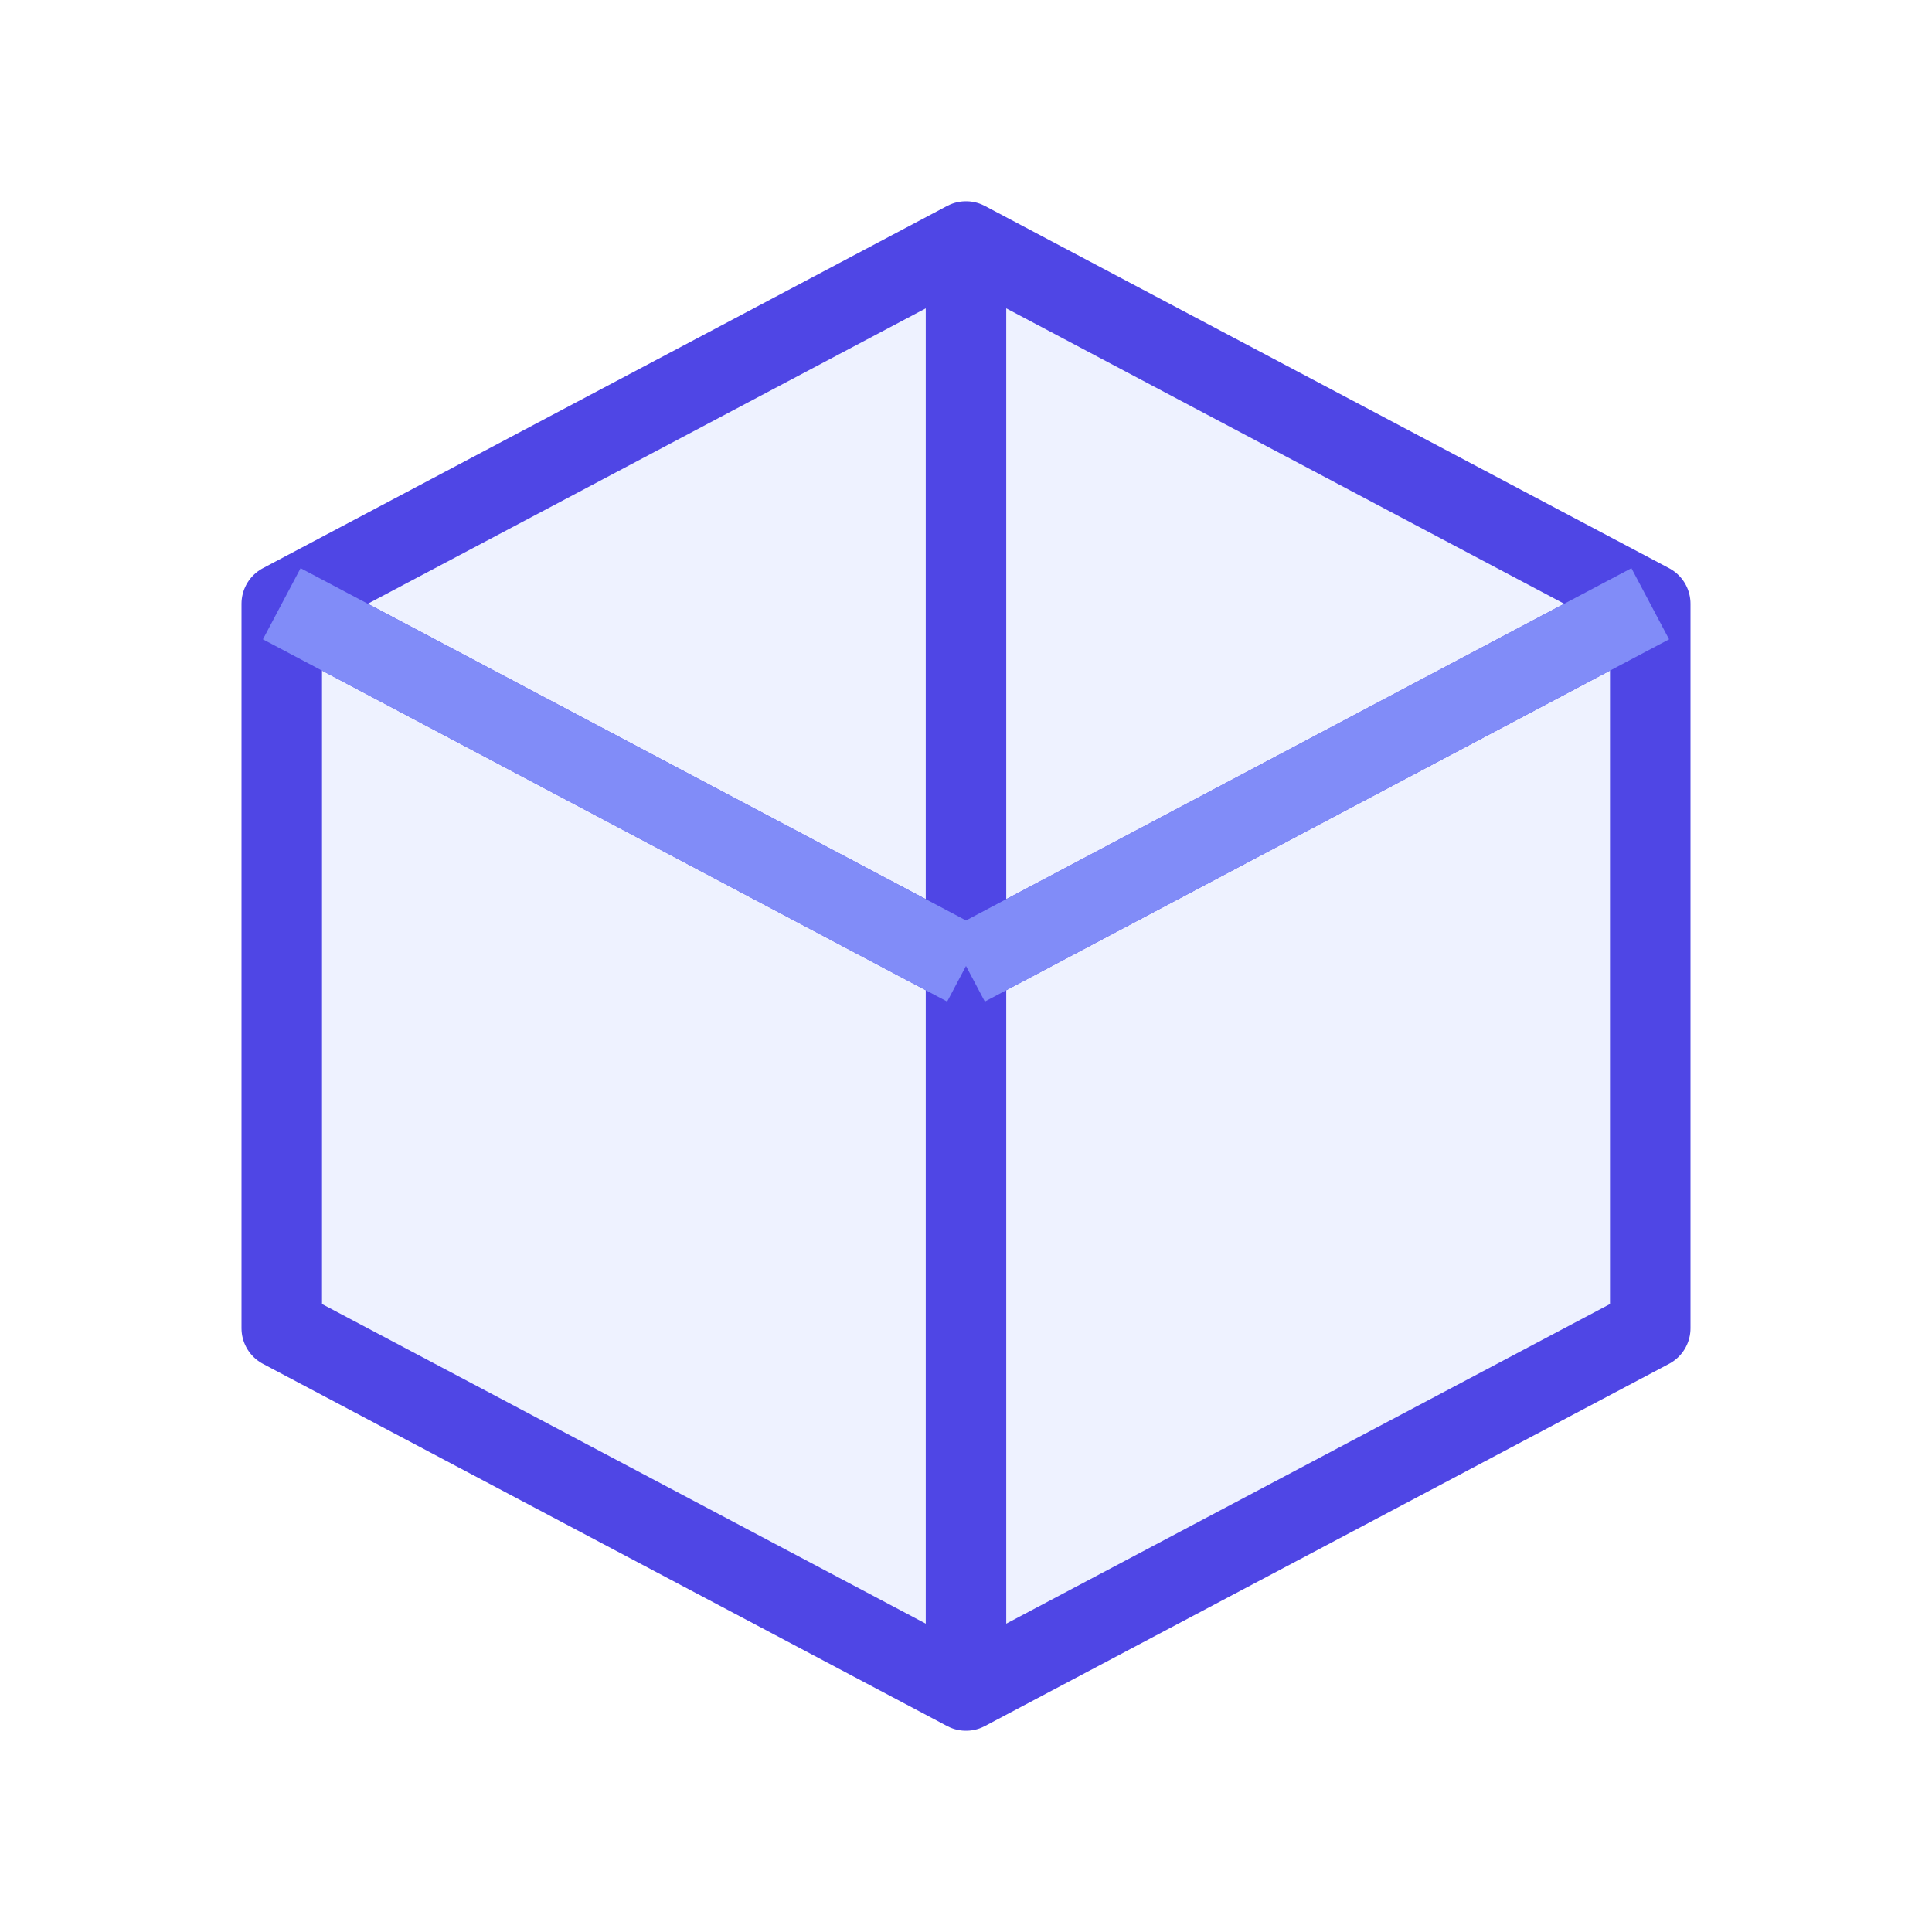
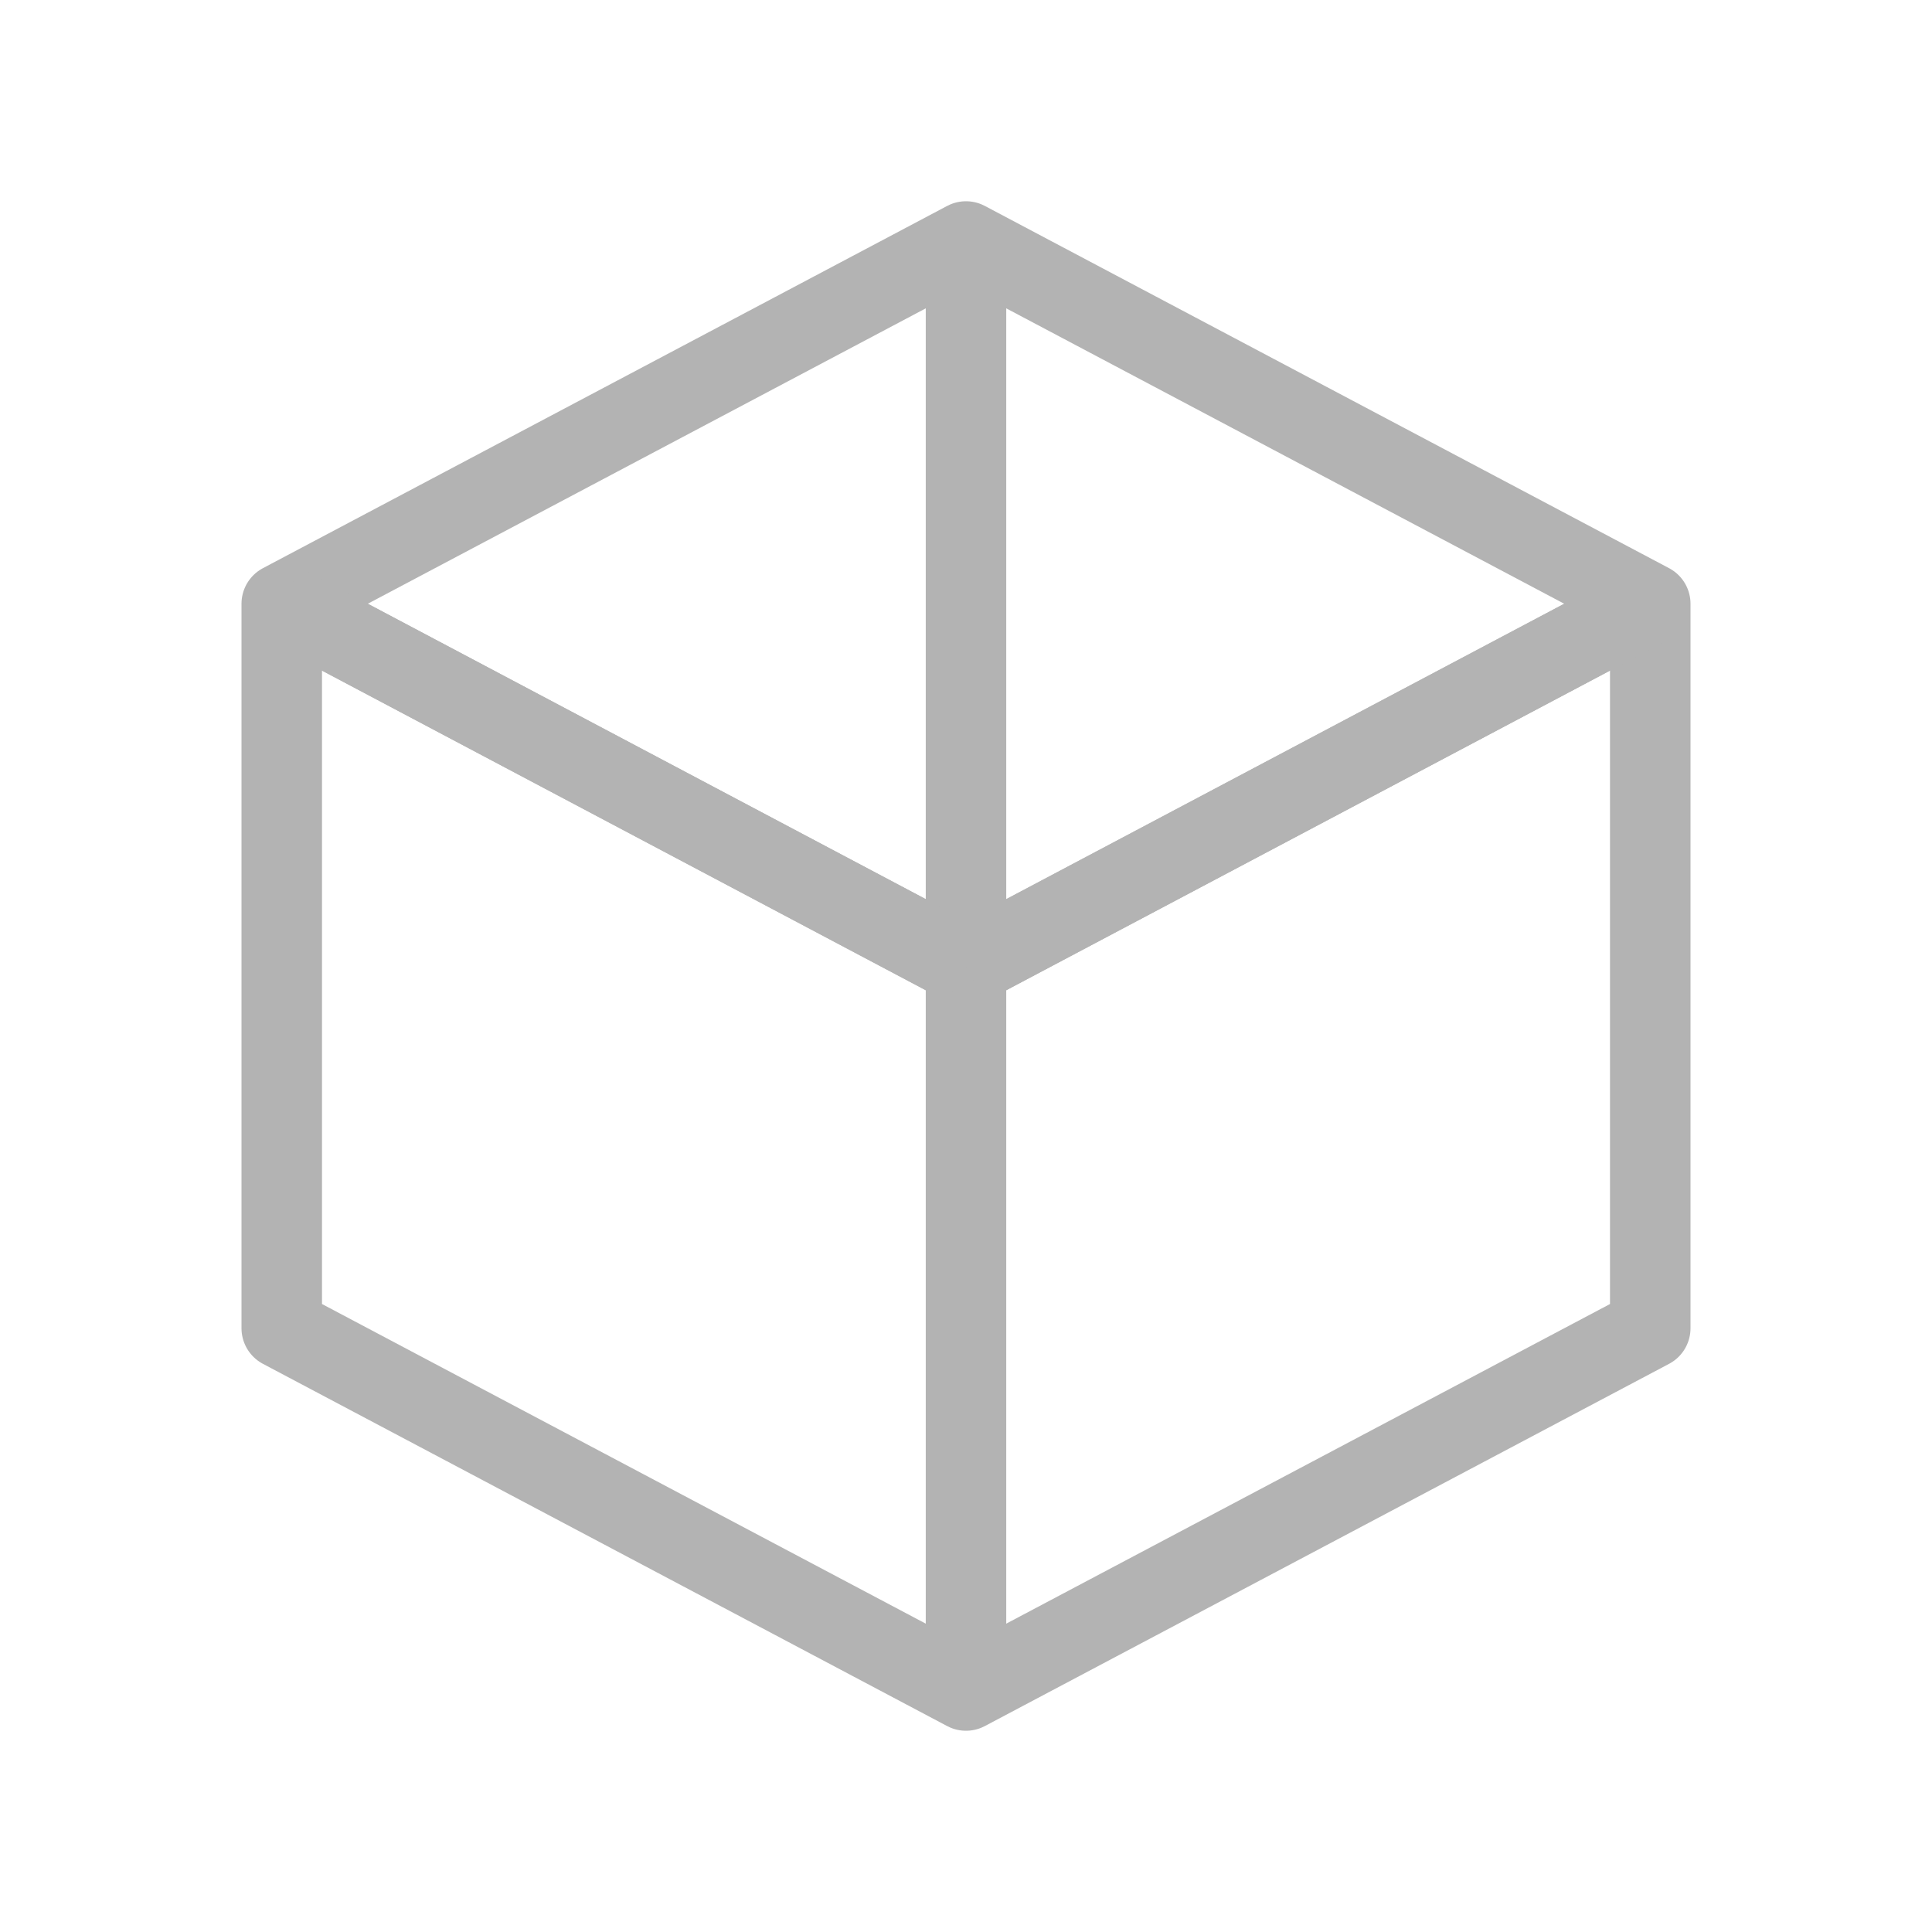
<svg xmlns="http://www.w3.org/2000/svg" viewBox="0 0 48 48" width="48" height="48" fill="none">
-   <path d="M24 6 41 15v18L24 42 7 33V15L24 6Z" fill="#eef2ff" stroke="#4f46e5" stroke-width="2" stroke-linejoin="round" />
-   <path d="M24 6v18M24 24 7 15M24 24l17-9M24 24v18" stroke="#4f46e5" stroke-width="2" stroke-linejoin="round" />
-   <path d="M24 24 7 15M24 24l17-9" stroke="#818cf8" stroke-width="2" stroke-linejoin="round" />
+   <path d="M24 6 41 15v18L24 42 7 33V15L24 6Z" fill="none" stroke="#b3b3b3" stroke-width="2" stroke-linejoin="round" />
+   <path d="M24 6v18M24 24 7 15M24 24l17-9M24 24v18" stroke="#b3b3b3" stroke-width="2" stroke-linejoin="round" />
+   <path d="M24 24 7 15M24 24l17-9" stroke="#b3b3b3" stroke-width="2" stroke-linejoin="round" />
</svg>
